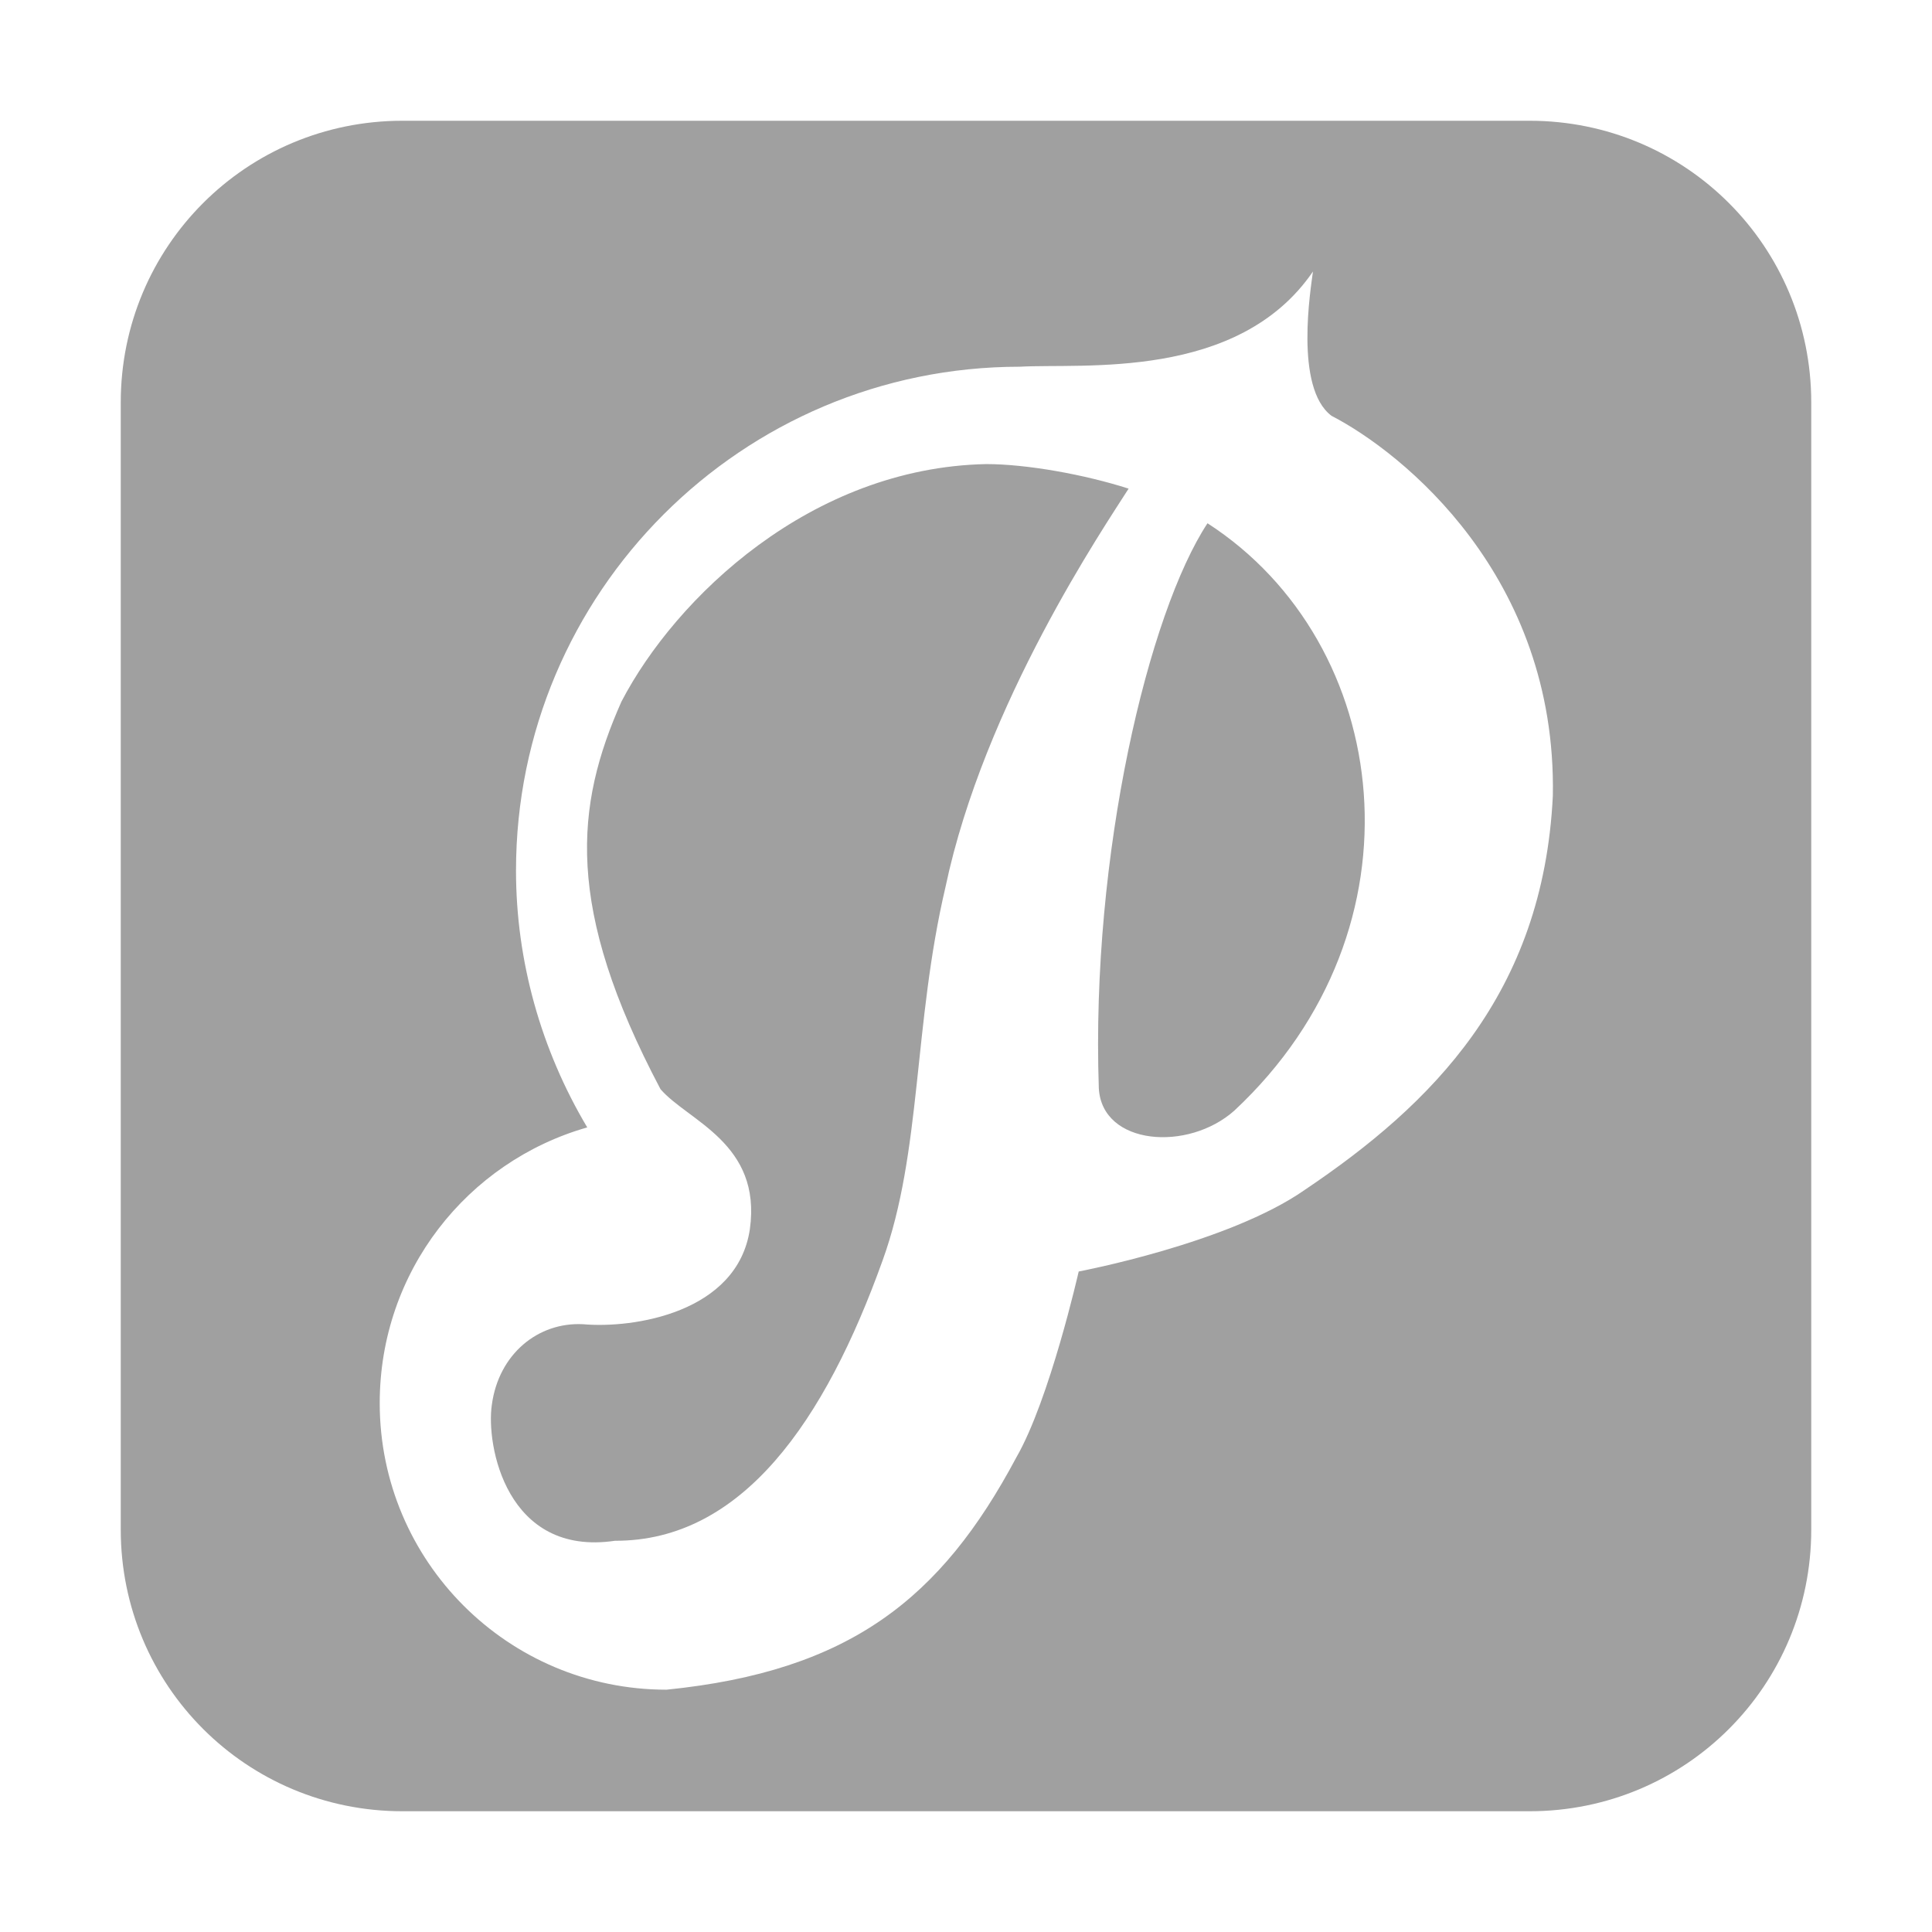
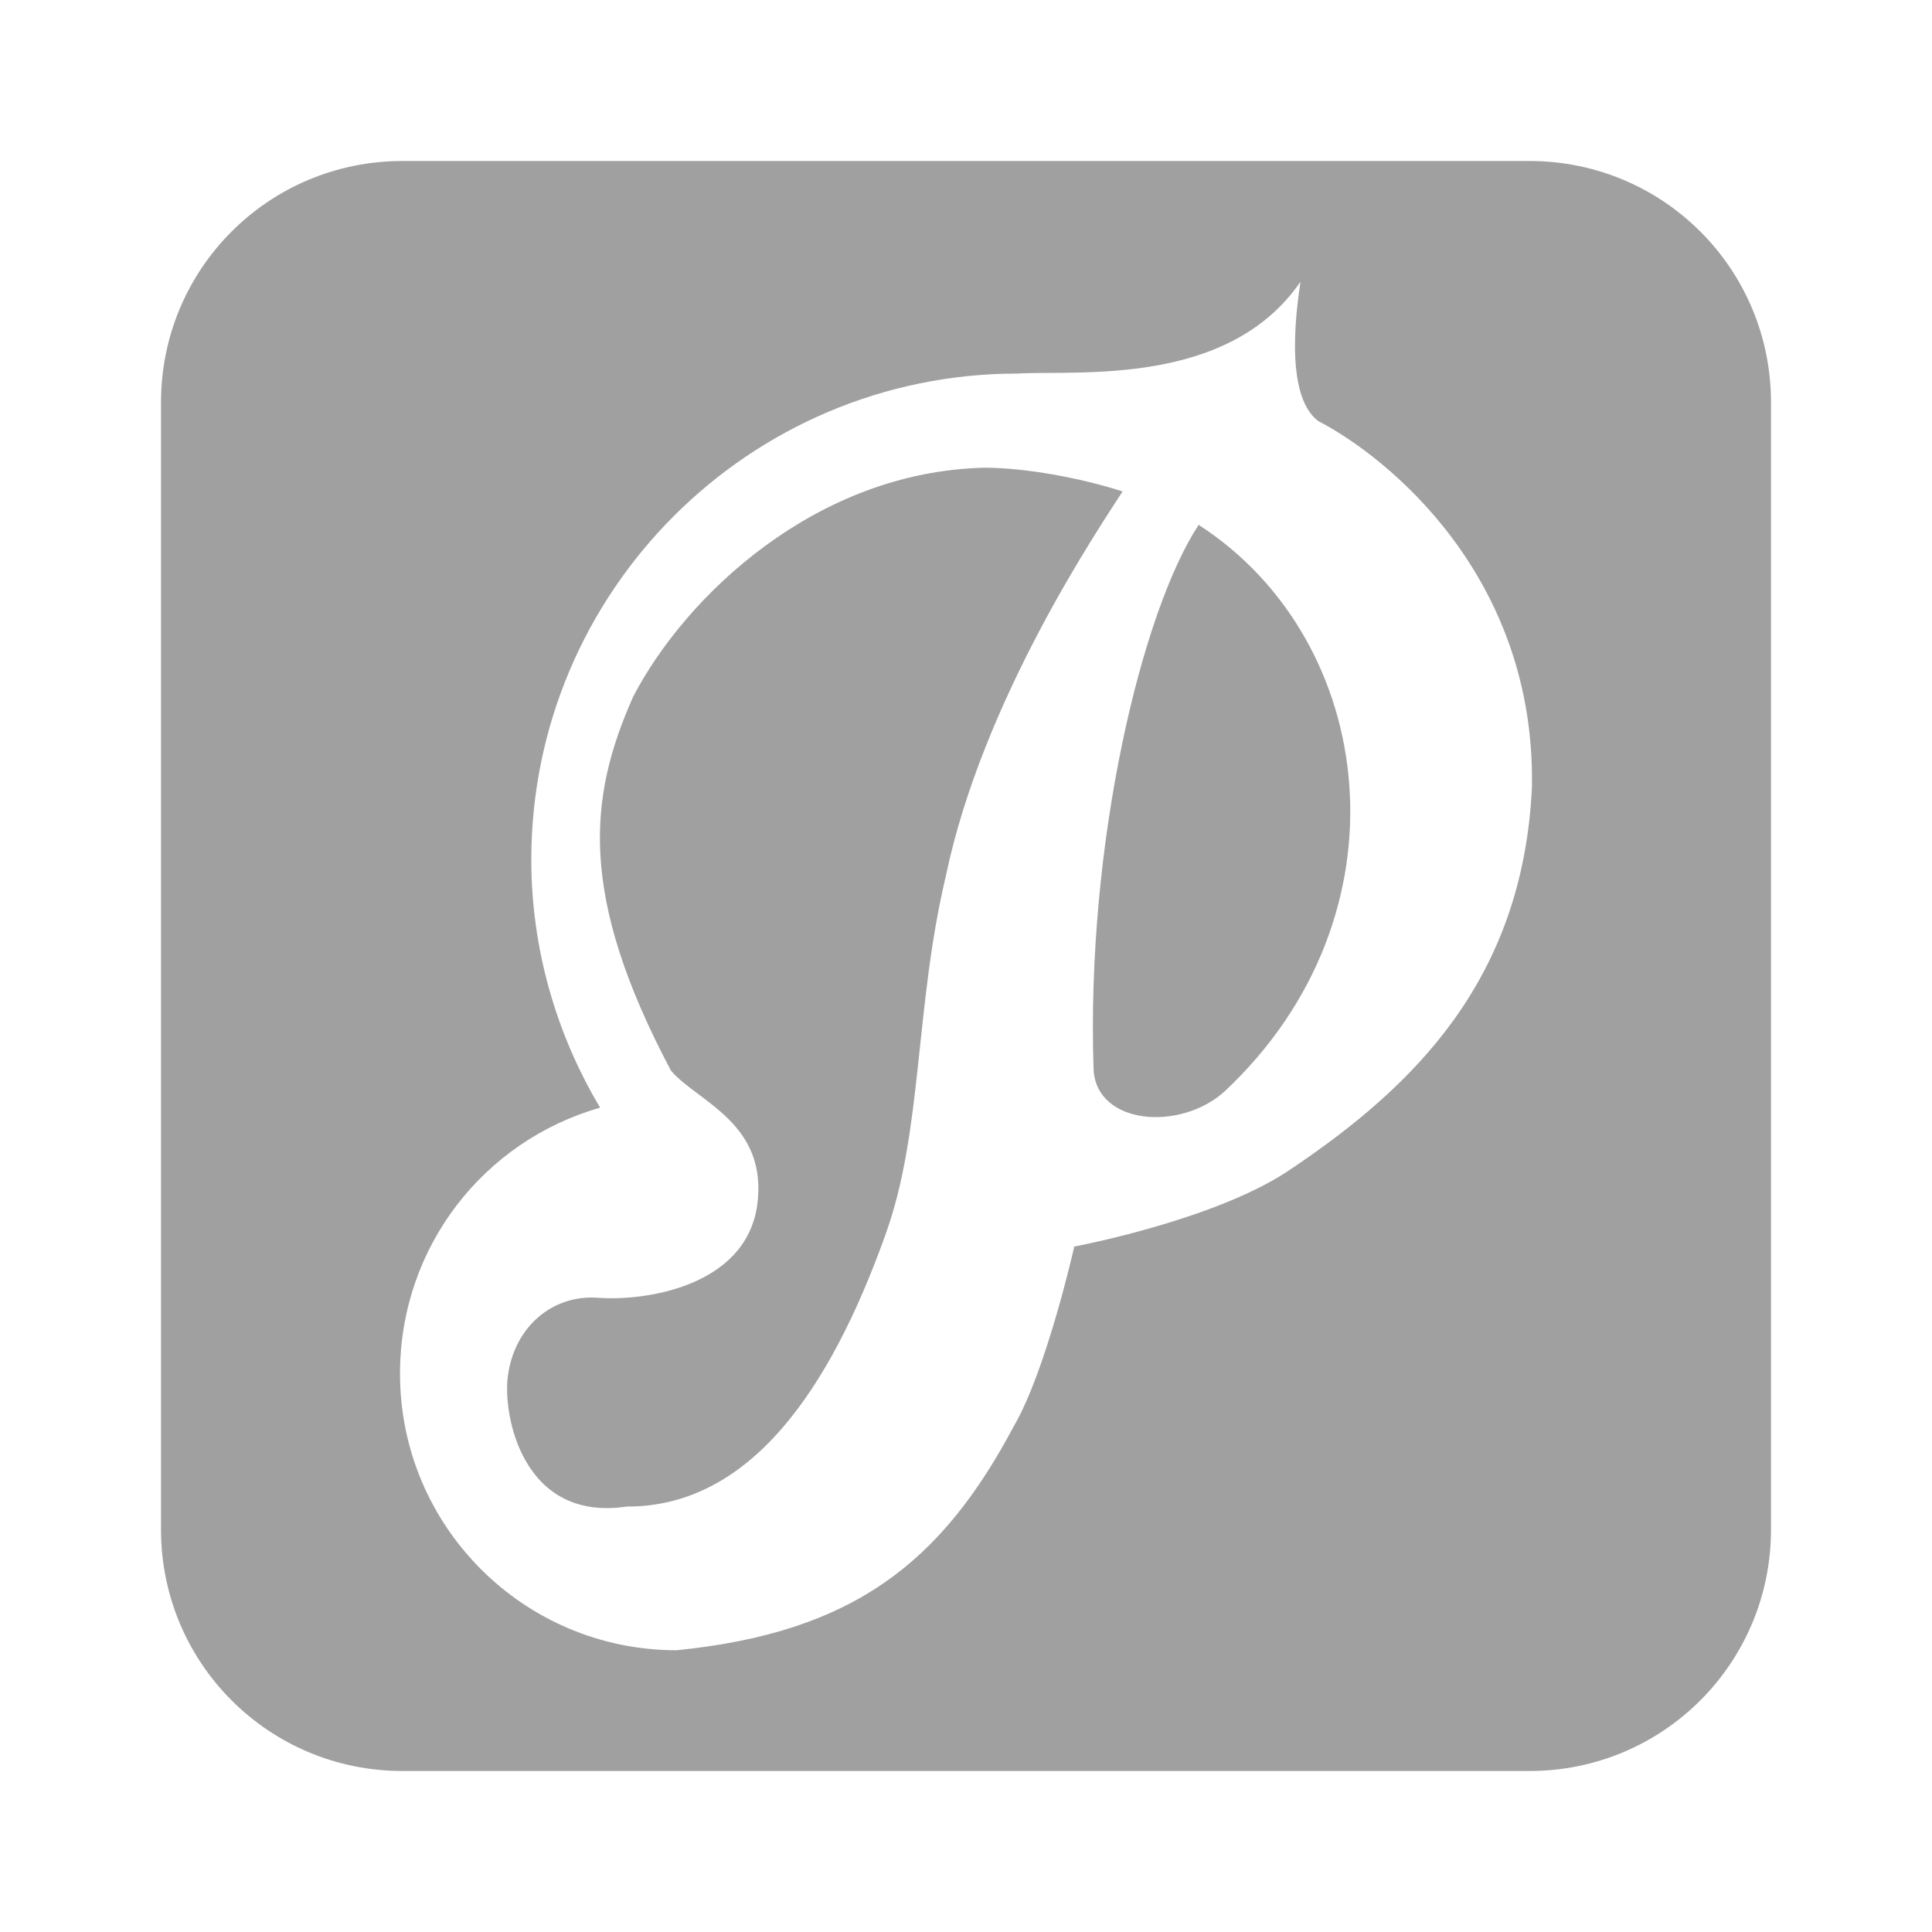
<svg xmlns="http://www.w3.org/2000/svg" xmlns:xlink="http://www.w3.org/1999/xlink" width="48" height="48">
  <defs id="acyl-settings">
    <linearGradient id="acyl-gradient" x1="0%" x2="0%" y1="0%" y2="100%">
      <stop offset="100%" style="stop-color:#A0A0A0;stop-opacity:1" />
    </linearGradient>
    <g id="acyl-filter">
  </g>
    <g id="acyl-drawing">
-       <path id="path-main" d="M 10 3 C 6.122 3 3 6.122 3 10 L 3 38 C 3 41.88 6.122 45 10 45 L 38 45 C 41.88 45 45 41.88 45 38 L 45 10 C 45 6.122 41.88 3 38 3 L 10 3 z M 32.62 6.746 C 32.57 7.145 32.15 9.63 33.08 10.33 C 34.84 11.24 38.68 14.31 38.58 19.77 C 38.34 24.7 35.57 27.44 32.42 29.56 C 30.52 30.89 26.8 31.59 26.8 31.59 C 26.8 31.59 26.08 34.77 25.25 36.21 C 23.38 39.72 21.11 41.52 16.56 41.98 C 12.62 41.98 9.434 38.79 9.434 34.86 C 9.434 31.59 11.61 28.86 14.59 28.01 C 13.44 26.08 12.82 23.87 12.82 21.63 C 12.82 14.72 18.43 9.111 25.34 9.111 C 26.89 9.022 30.76 9.465 32.62 6.746 z M 24.5 11.53 C 20.15 11.62 16.79 14.84 15.44 17.43 C 14.29 20.02 14.02 22.54 16.41 27.06 C 17.09 27.85 18.93 28.4 18.63 30.54 C 18.32 32.62 15.73 33.01 14.49 32.9 C 13.37 32.84 12.39 33.64 12.22 34.9 C 12.07 35.9 12.58 38.68 15.28 38.28 C 18.44 38.29 20.5 35.3 21.93 31.31 C 22.9 28.63 22.69 25.45 23.49 22.04 C 24.45 17.48 27.45 13.07 28.04 12.14 C 26.95 11.79 25.51 11.53 24.5 11.53 z M 30 13 C 28.54 15.22 27.1 21.2 27.3 27.04 C 27.38 28.46 29.52 28.62 30.67 27.59 C 35.52 23.06 34.61 15.98 30 13 z" />
+       <path id="path-main" d="M 10 4 C 6.676 4 4 6.676 4 10 L 4 38 C 4 41.32 6.676 44 10 44 L 38 44 C 41.32 44 44 41.32 44 38 L 44 10 C 44 6.676 41.32 4 38 4 L 10 4 z M 32.31 7 C 32.26 7.385 31.85 9.781 32.75 10.46 C 34.45 11.34 38.16 14.3 38.06 19.57 C 37.83 24.33 35.15 26.97 32.11 29.02 C 30.28 30.3 26.69 30.97 26.69 30.97 C 26.69 30.97 26 34.04 25.19 35.43 C 23.39 38.82 21.2 40.56 16.81 41 C 13.01 41 9.938 37.92 9.938 34.13 C 9.938 30.97 12.03 28.34 14.91 27.52 C 13.8 25.66 13.2 23.53 13.2 21.36 C 13.2 14.7 18.61 9.281 25.28 9.281 C 26.78 9.195 30.51 9.62 32.31 7 z M 24.47 11.62 C 20.27 11.71 17.03 14.81 15.73 17.31 C 14.62 19.81 14.36 22.24 16.67 26.6 C 17.32 27.37 19.1 27.9 18.81 29.96 C 18.51 31.97 16.01 32.34 14.81 32.24 C 13.73 32.18 12.79 32.95 12.62 34.17 C 12.48 35.13 12.97 37.82 15.57 37.43 C 18.62 37.44 20.61 34.55 21.99 30.7 C 22.93 28.12 22.72 25.05 23.5 21.76 C 24.42 17.36 27.32 13.1 27.89 12.21 C 26.84 11.87 25.45 11.62 24.47 11.62 z M 29.78 13.04 C 28.37 15.18 26.98 20.95 27.17 26.58 C 27.25 27.95 29.32 28.11 30.42 27.12 C 35.1 22.74 34.23 15.91 29.78 13.04 z" />
    </g>
  </defs>
  <g id="acyl-visual">
    <use id="visible1" style="fill:url(#acyl-gradient)" xlink:href="#acyl-drawing" />
  </g>
</svg>
